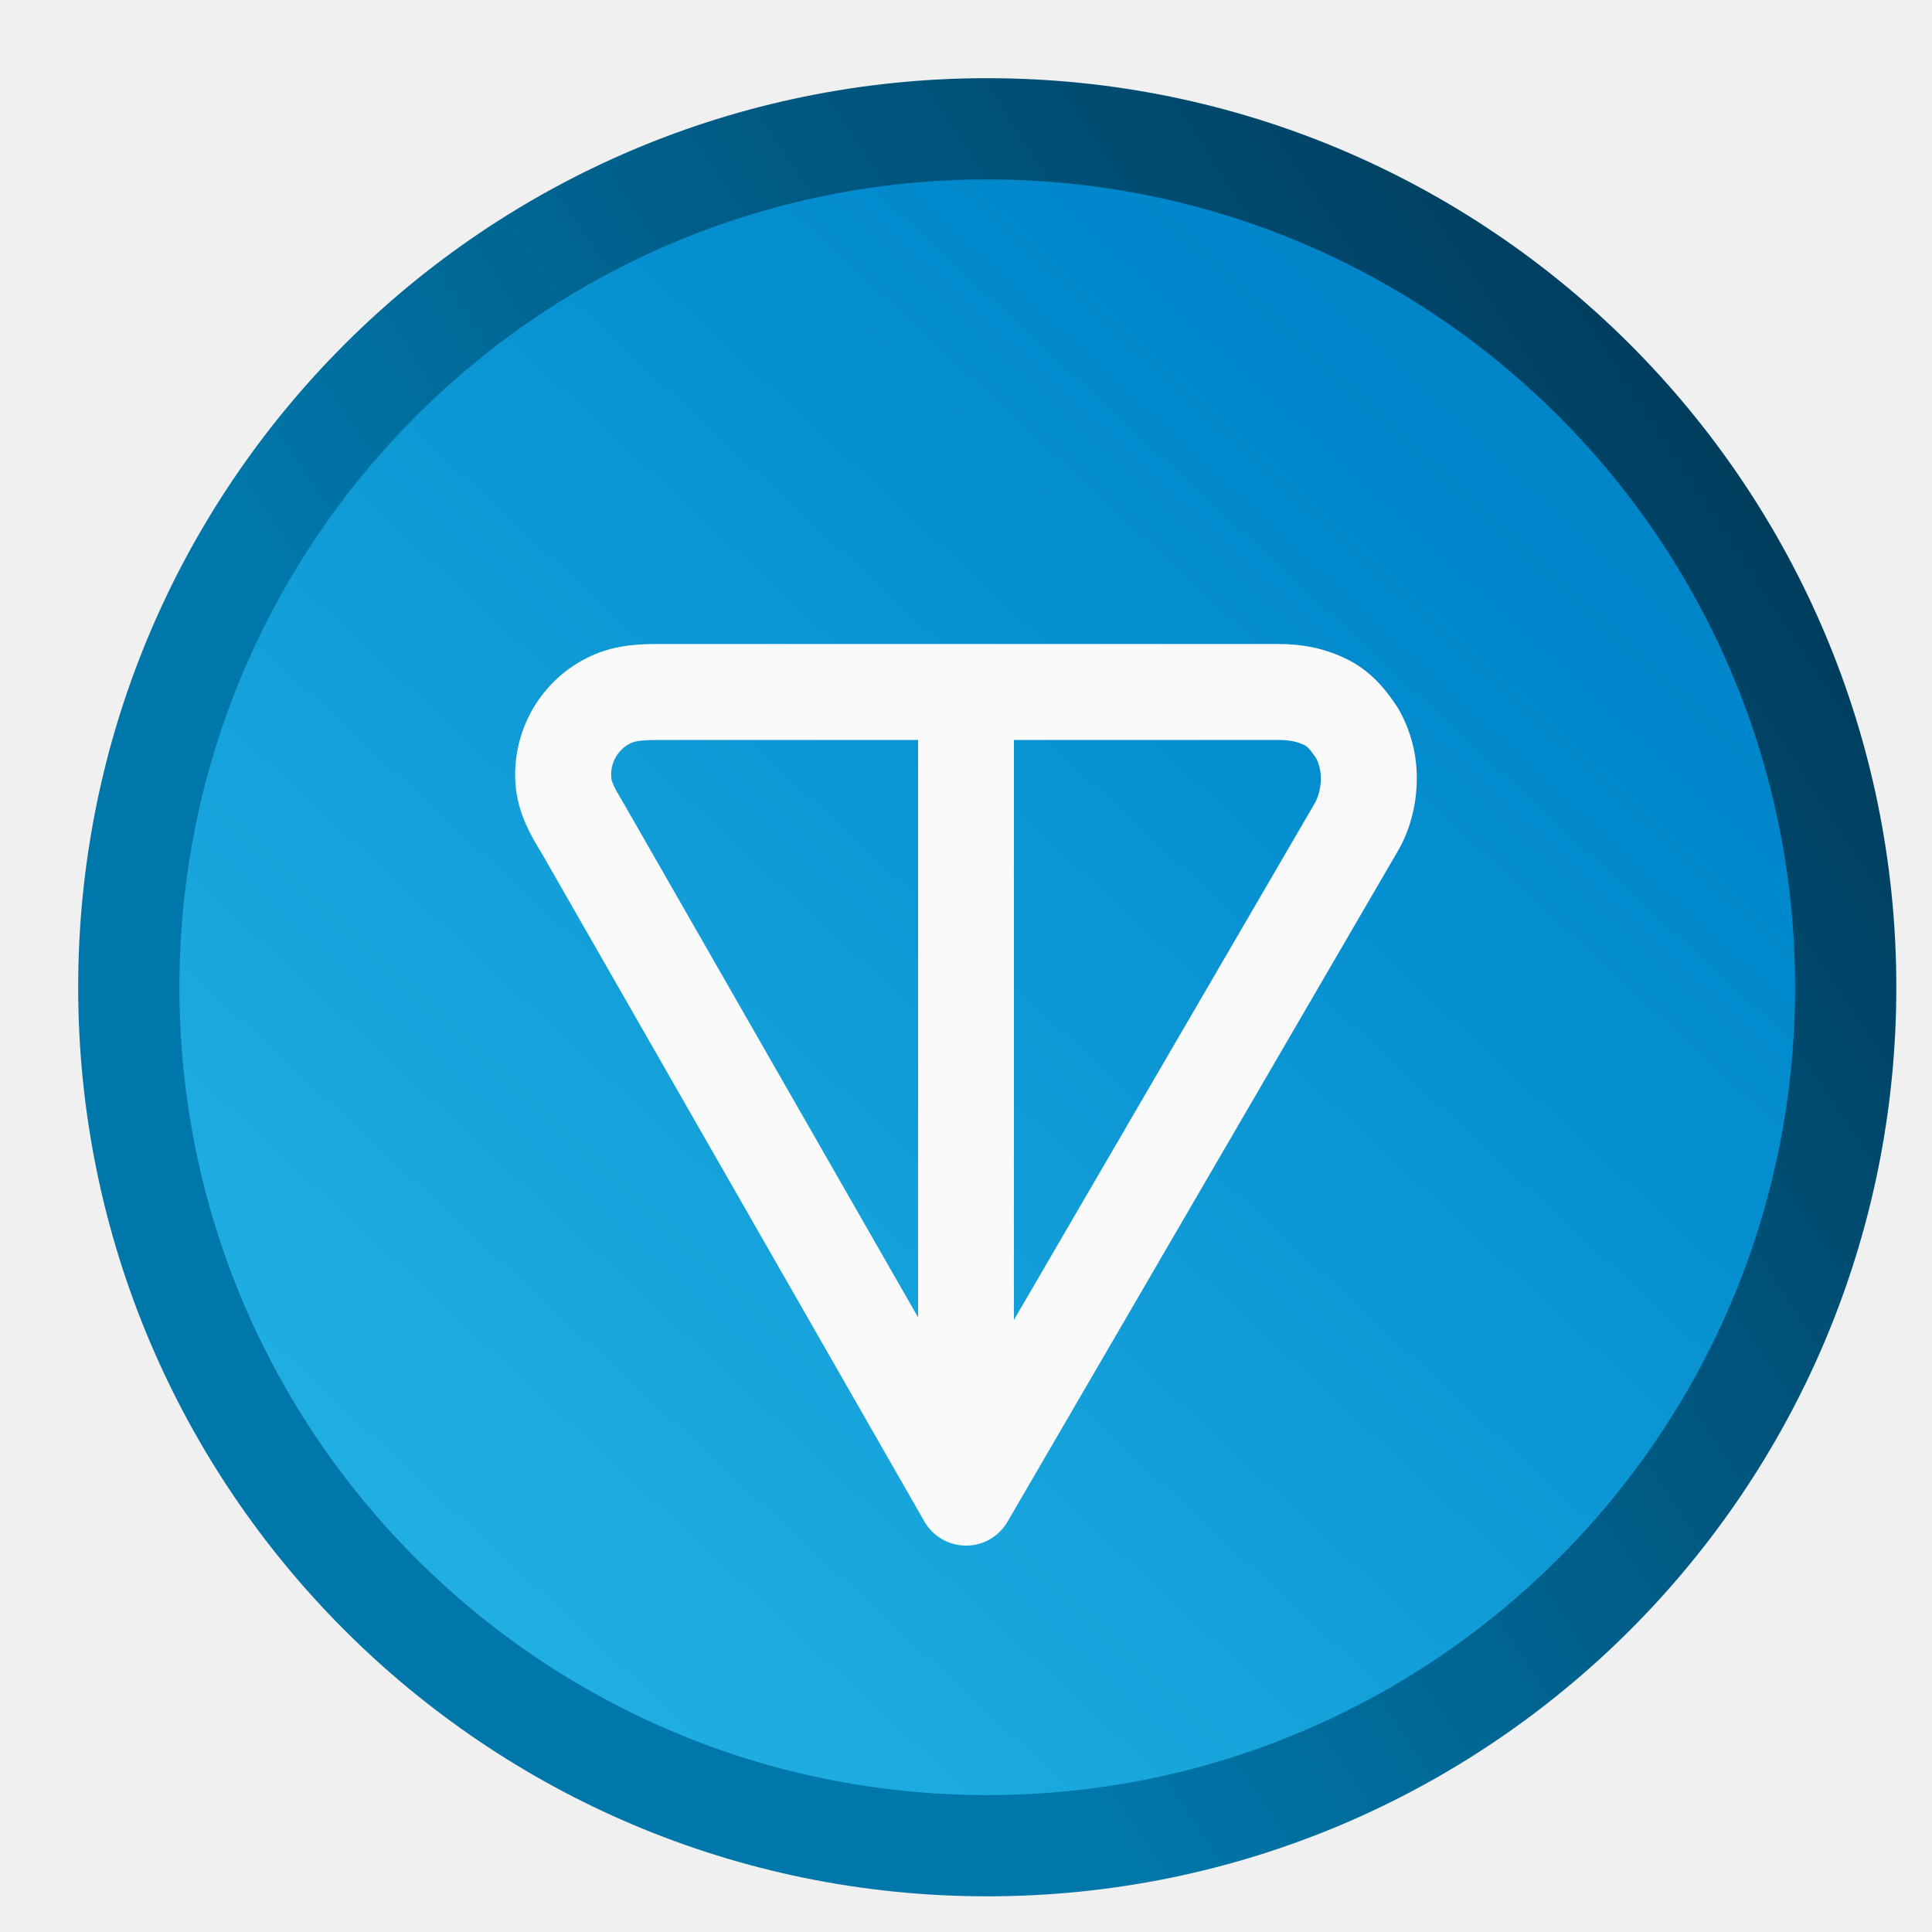
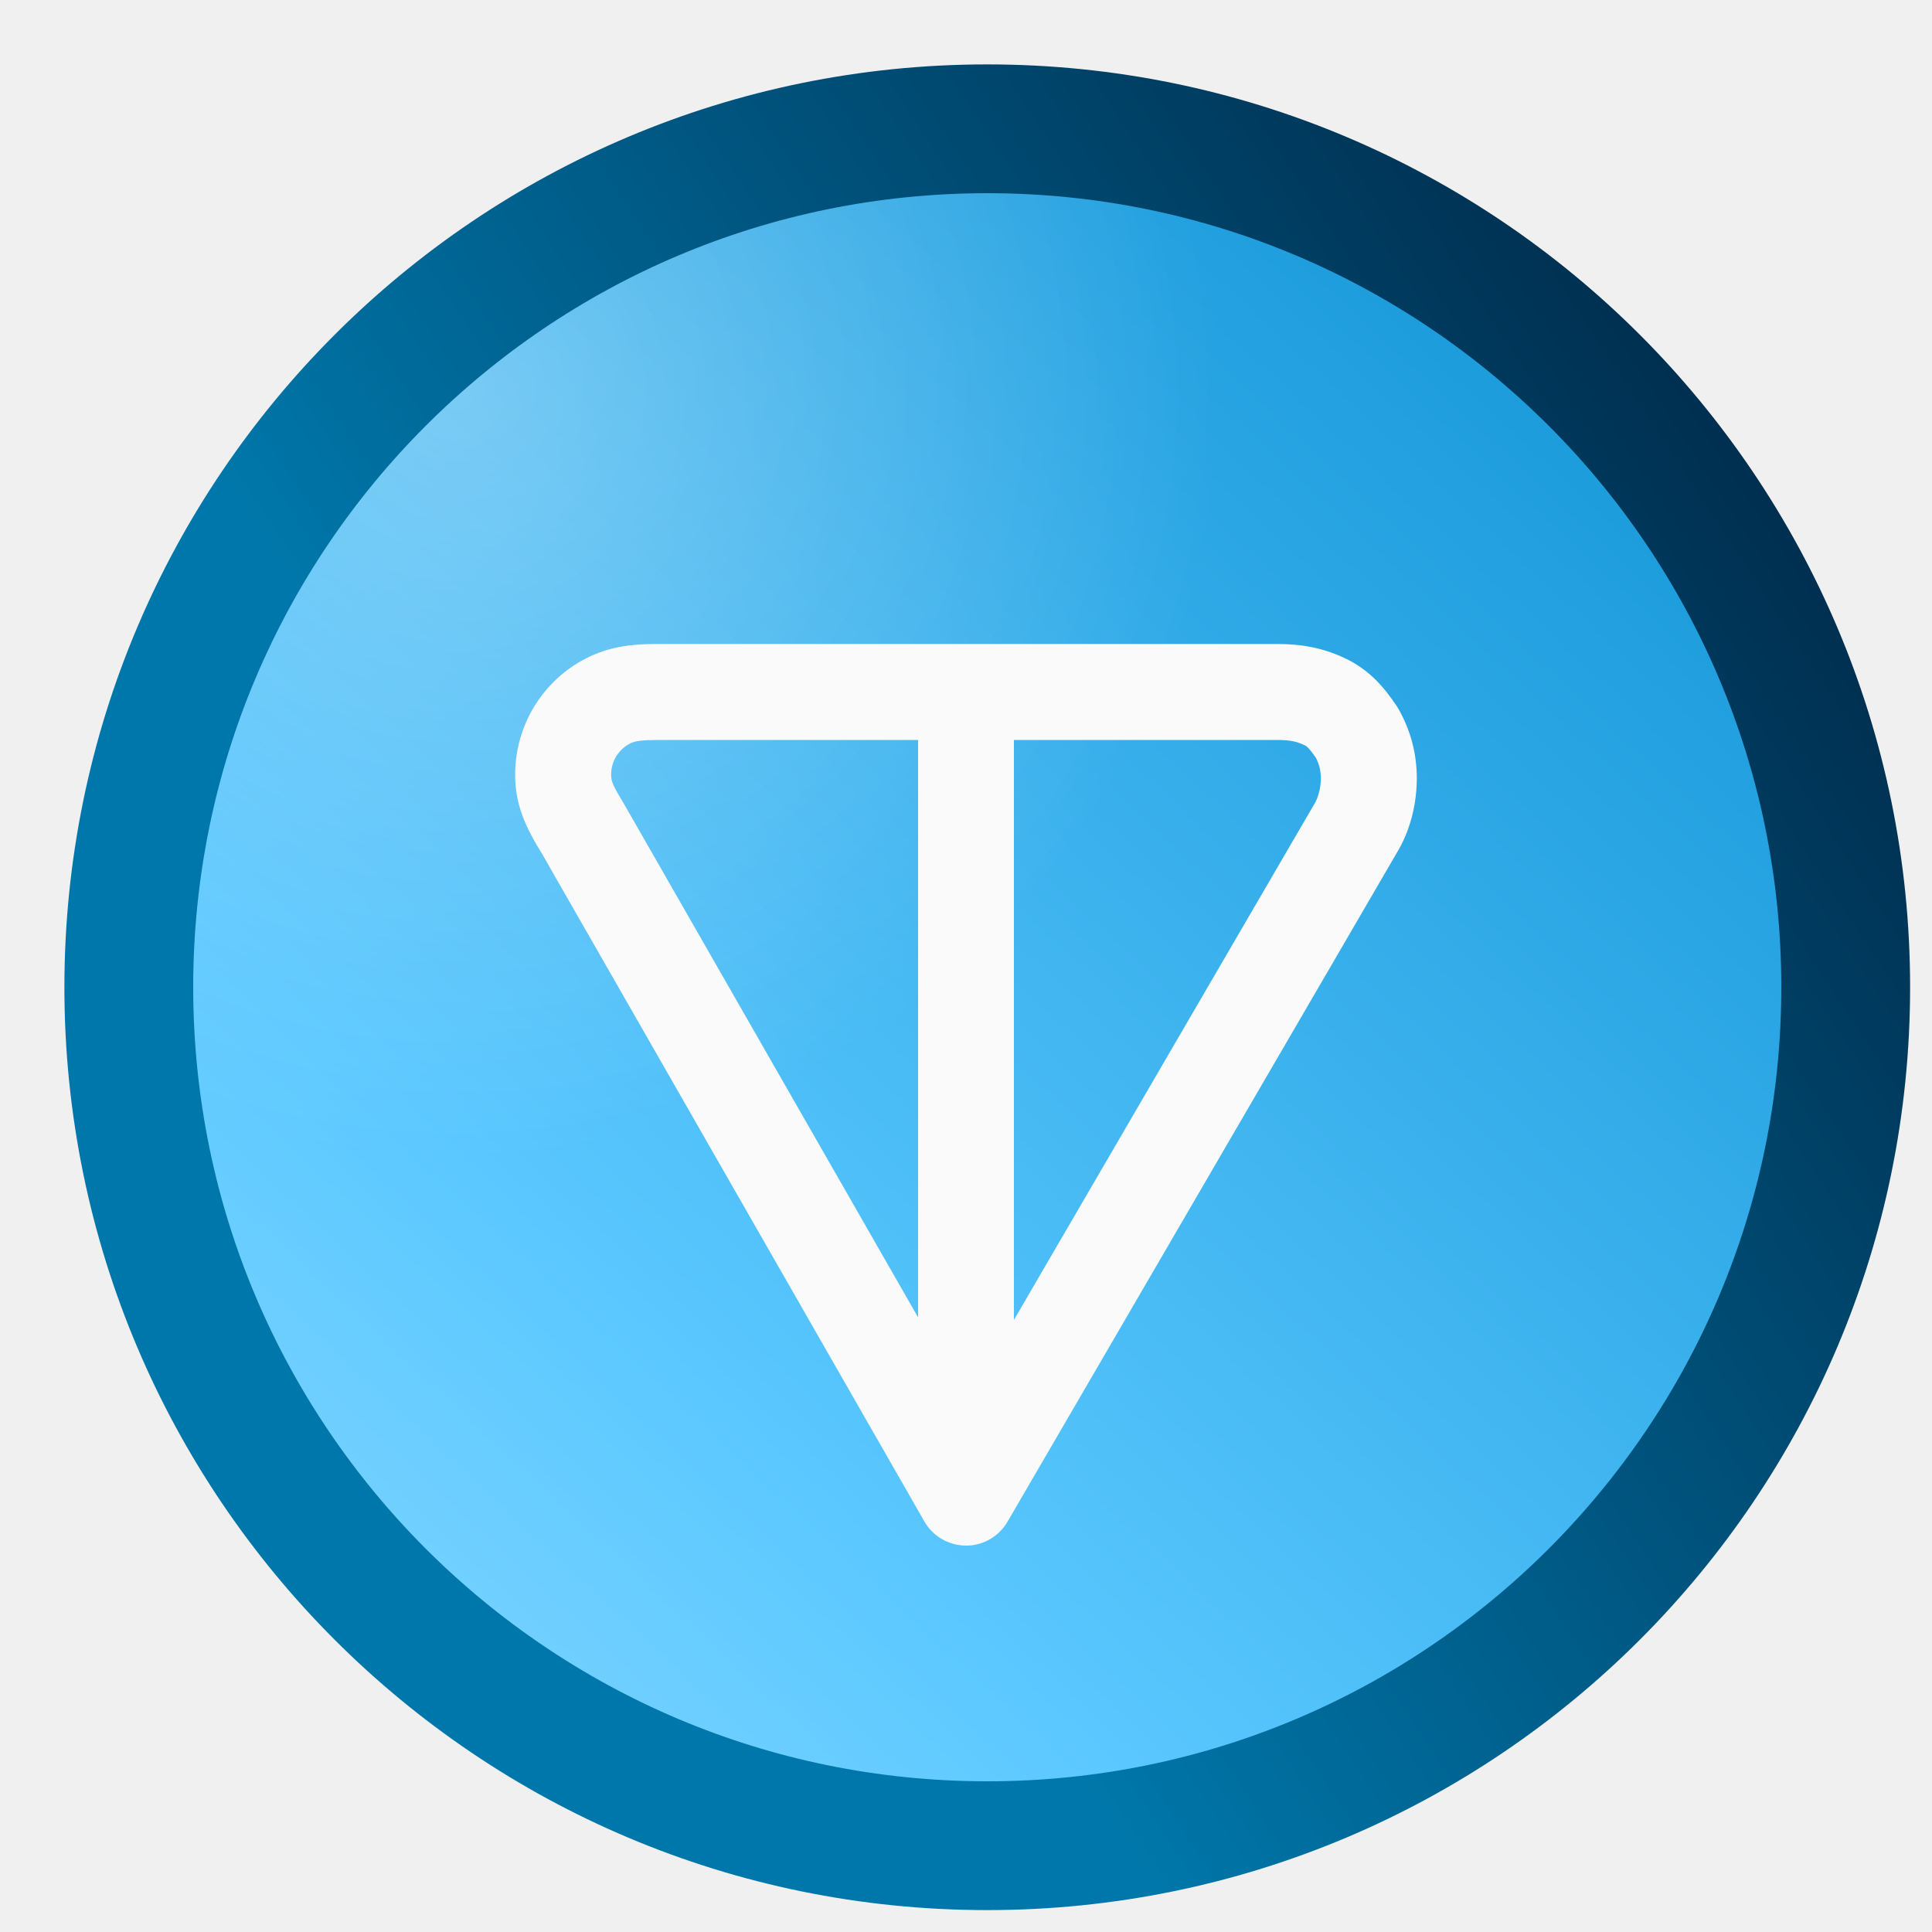
<svg xmlns="http://www.w3.org/2000/svg" width="15" height="15" viewBox="0 0 15 15" fill="none">
-   <g clip-path="url(#clip0_689_79)">
-     <rect x="1" y="1" width="13.33" height="13.33" rx="6.665" fill="url(#paint0_linear_689_79)" />
-     <rect x="1" y="1" width="13.33" height="13.33" rx="6.665" stroke="url(#paint1_linear_689_79)" stroke-width="0.786" />
-     <path fill-rule="evenodd" clip-rule="evenodd" d="M5.117 5L9.92 5C10.09 5 10.26 5.025 10.437 5.108C10.65 5.207 10.763 5.363 10.842 5.479C10.848 5.488 10.854 5.497 10.859 5.506C10.952 5.672 11 5.85 11 6.043C11 6.225 10.957 6.424 10.859 6.597C10.858 6.599 10.857 6.601 10.856 6.602L7.822 11.815C7.755 11.93 7.632 12.001 7.499 12C7.366 11.999 7.243 11.928 7.177 11.813L4.198 6.611C4.197 6.61 4.196 6.608 4.195 6.607C4.127 6.494 4.022 6.321 4.003 6.097C3.986 5.89 4.033 5.684 4.136 5.505C4.24 5.326 4.396 5.182 4.584 5.095C4.785 5.001 4.988 5 5.117 5ZM7.128 5.745H5.117C4.985 5.745 4.934 5.753 4.899 5.769C4.85 5.792 4.809 5.83 4.781 5.878C4.754 5.925 4.741 5.98 4.746 6.036C4.748 6.067 4.761 6.103 4.837 6.229C4.839 6.232 4.84 6.234 4.842 6.237L7.128 10.228V5.745ZM7.872 5.745V10.248L10.211 6.231C10.237 6.183 10.255 6.113 10.255 6.043C10.255 5.985 10.243 5.935 10.217 5.884C10.189 5.844 10.172 5.822 10.158 5.808C10.146 5.795 10.136 5.789 10.123 5.783C10.068 5.757 10.011 5.745 9.92 5.745H7.872Z" fill="#FAFAFA" />
+   <g clip-path="url(#clip0_911_143)">
+     <mask id="mask0_911_143" style="mask-type:luminance" maskUnits="userSpaceOnUse" x="0" y="0" width="15" height="15">
+       <path d="M15 0H0V15H15V0Z" fill="white" />
+     </mask>
+     <g mask="url(#mask0_911_143)">
+       <path d="M14.33 7.665C14.33 3.984 11.346 1 7.665 1C3.984 1 1 3.984 1 7.665C1 11.346 3.984 14.33 7.665 14.33C11.346 14.33 14.33 11.346 14.33 7.665Z" fill="url(#paint0_linear_911_143)" />
+       <path d="M14.33 7.665C14.33 3.984 11.346 1 7.665 1C3.984 1 1 3.984 1 7.665C1 11.346 3.984 14.33 7.665 14.33C11.346 14.33 14.33 11.346 14.33 7.665Z" fill="url(#paint1_radial_911_143)" />
+       <path d="M14.33 7.665C14.33 3.984 11.346 1 7.665 1C3.984 1 1 3.984 1 7.665C1 11.346 3.984 14.33 7.665 14.33C11.346 14.33 14.33 11.346 14.33 7.665Z" stroke="url(#paint2_linear_911_143)" />
+       <path fill-rule="evenodd" clip-rule="evenodd" d="M5.117 5L9.92 5C10.09 5 10.26 5.025 10.437 5.108C10.65 5.207 10.763 5.363 10.842 5.479C10.848 5.488 10.854 5.497 10.859 5.506C10.952 5.672 11 5.85 11 6.043C11 6.225 10.957 6.424 10.859 6.597L10.856 6.602L7.822 11.815C7.755 11.93 7.632 12.001 7.499 12C7.366 11.999 7.243 11.928 7.177 11.813L4.198 6.611L4.195 6.607C4.127 6.494 4.022 6.321 4.003 6.097C3.986 5.89 4.033 5.684 4.136 5.505C4.24 5.326 4.396 5.182 4.584 5.095C4.785 5.001 4.988 5 5.117 5ZM7.128 5.745H5.117C4.985 5.745 4.934 5.753 4.899 5.769C4.85 5.792 4.809 5.83 4.781 5.878C4.754 5.925 4.741 5.98 4.746 6.036C4.748 6.067 4.761 6.103 4.837 6.229C4.839 6.232 4.84 6.234 4.842 6.237L7.128 10.228V5.745ZM7.872 5.745V10.248L10.211 6.231C10.237 6.183 10.255 6.113 10.255 6.043C10.255 5.985 10.243 5.935 10.217 5.884C10.189 5.844 10.172 5.822 10.158 5.808C10.146 5.795 10.136 5.789 10.123 5.783C10.068 5.757 10.011 5.745 9.92 5.745H7.872Z" fill="#FAFAFA" />
+     </g>
  </g>
  <defs>
-     <linearGradient id="paint0_linear_689_79" x1="-0.159" y1="17.227" x2="26.125" y2="-11.102" gradientUnits="userSpaceOnUse">
-       <stop stop-color="#33C5EE" />
-       <stop offset="0.439" stop-color="#0088CC" />
-       <stop offset="1" stop-color="#005B99" />
+     <linearGradient id="paint0_linear_911_143" x1="-0.159" y1="17.227" x2="26.125" y2="-11.102" gradientUnits="userSpaceOnUse">
+       <stop stop-color="#A8E4FF" />
+       <stop offset="0.22" stop-color="#5BC8FF" />
+       <stop offset="0.6" stop-color="#0088CC" />
+       <stop offset="1" stop-color="#003E6B" />
    </linearGradient>
-     <linearGradient id="paint1_linear_689_79" x1="16.181" y1="1.68" x2="5.14" y2="8.963" gradientUnits="userSpaceOnUse">
-       <stop stop-color="#002A44" />
+     <radialGradient id="paint1_radial_911_143" cx="0" cy="0" r="1" gradientUnits="userSpaceOnUse" gradientTransform="translate(3.5 3) scale(6)">
+       <stop stop-color="white" stop-opacity="0.3" />
+       <stop offset="1" stop-color="white" stop-opacity="0" />
+     </radialGradient>
+     <linearGradient id="paint2_linear_911_143" x1="16.181" y1="1.68" x2="5.14" y2="8.963" gradientUnits="userSpaceOnUse">
+       <stop stop-color="#001833" />
      <stop offset="1" stop-color="#0077AA" />
    </linearGradient>
-     <clipPath id="clip0_689_79">
+     <clipPath id="clip0_911_143">
      <rect width="15" height="15" fill="white" />
    </clipPath>
  </defs>
</svg>
